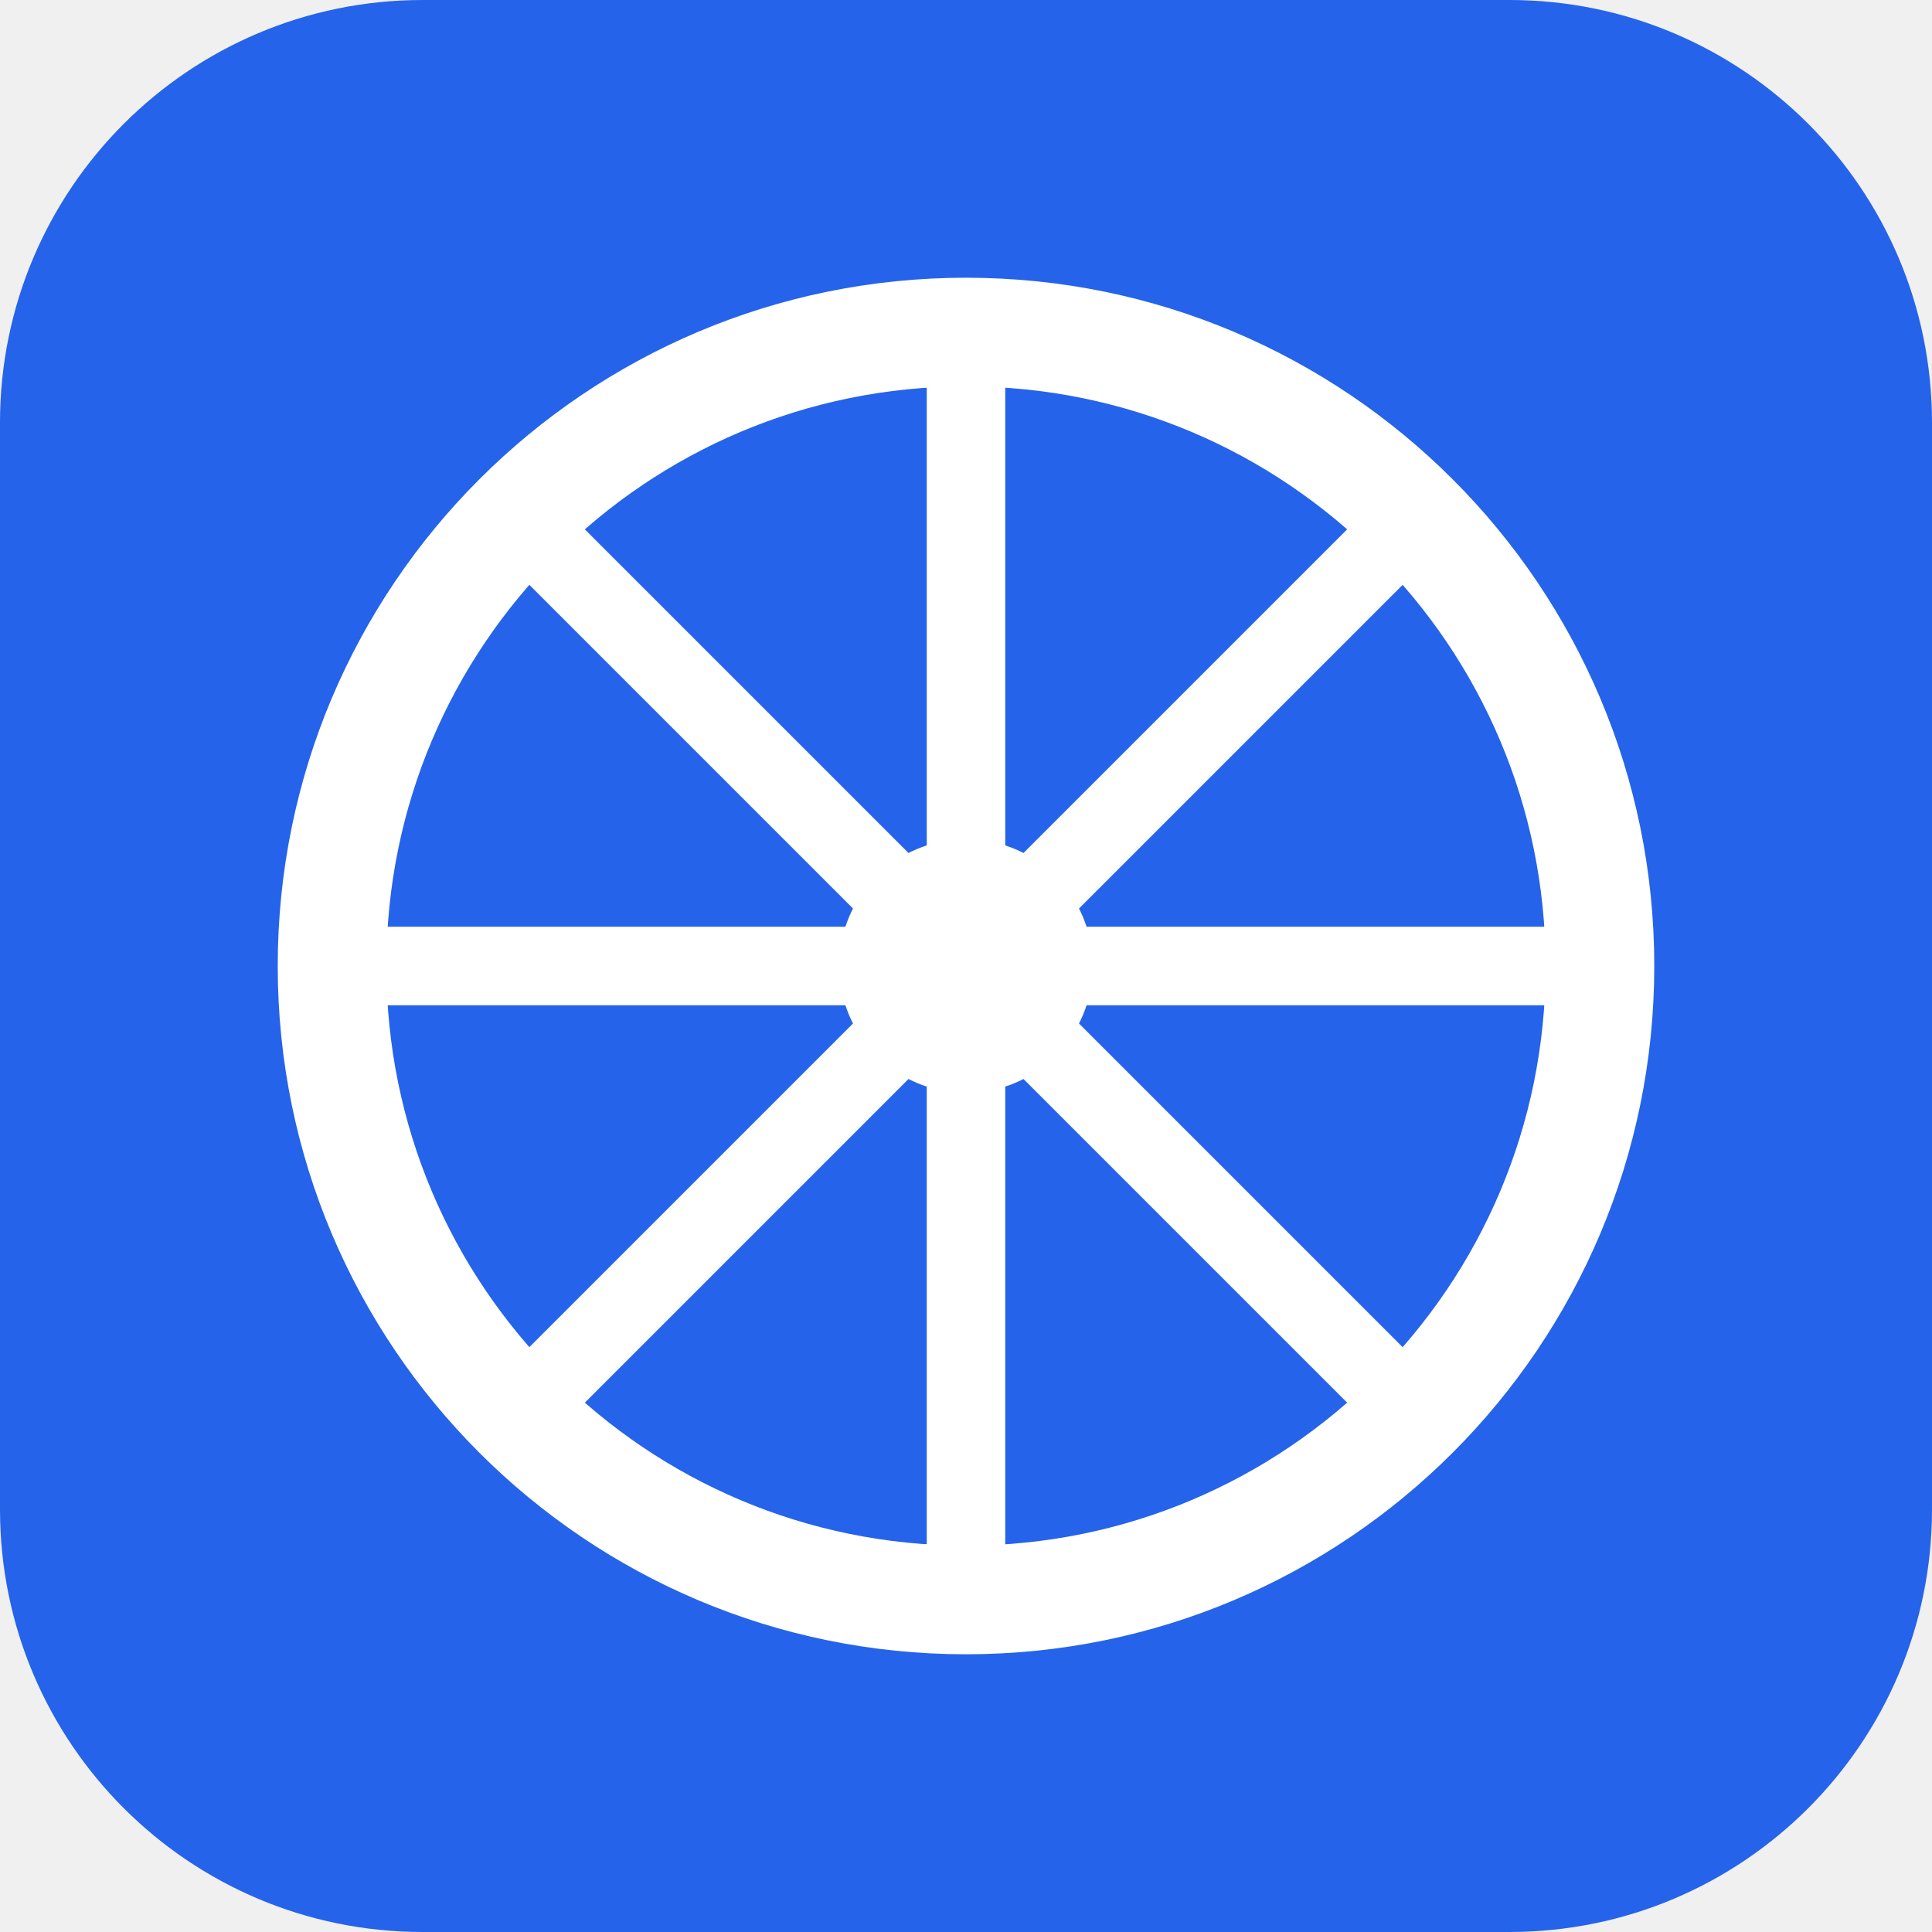
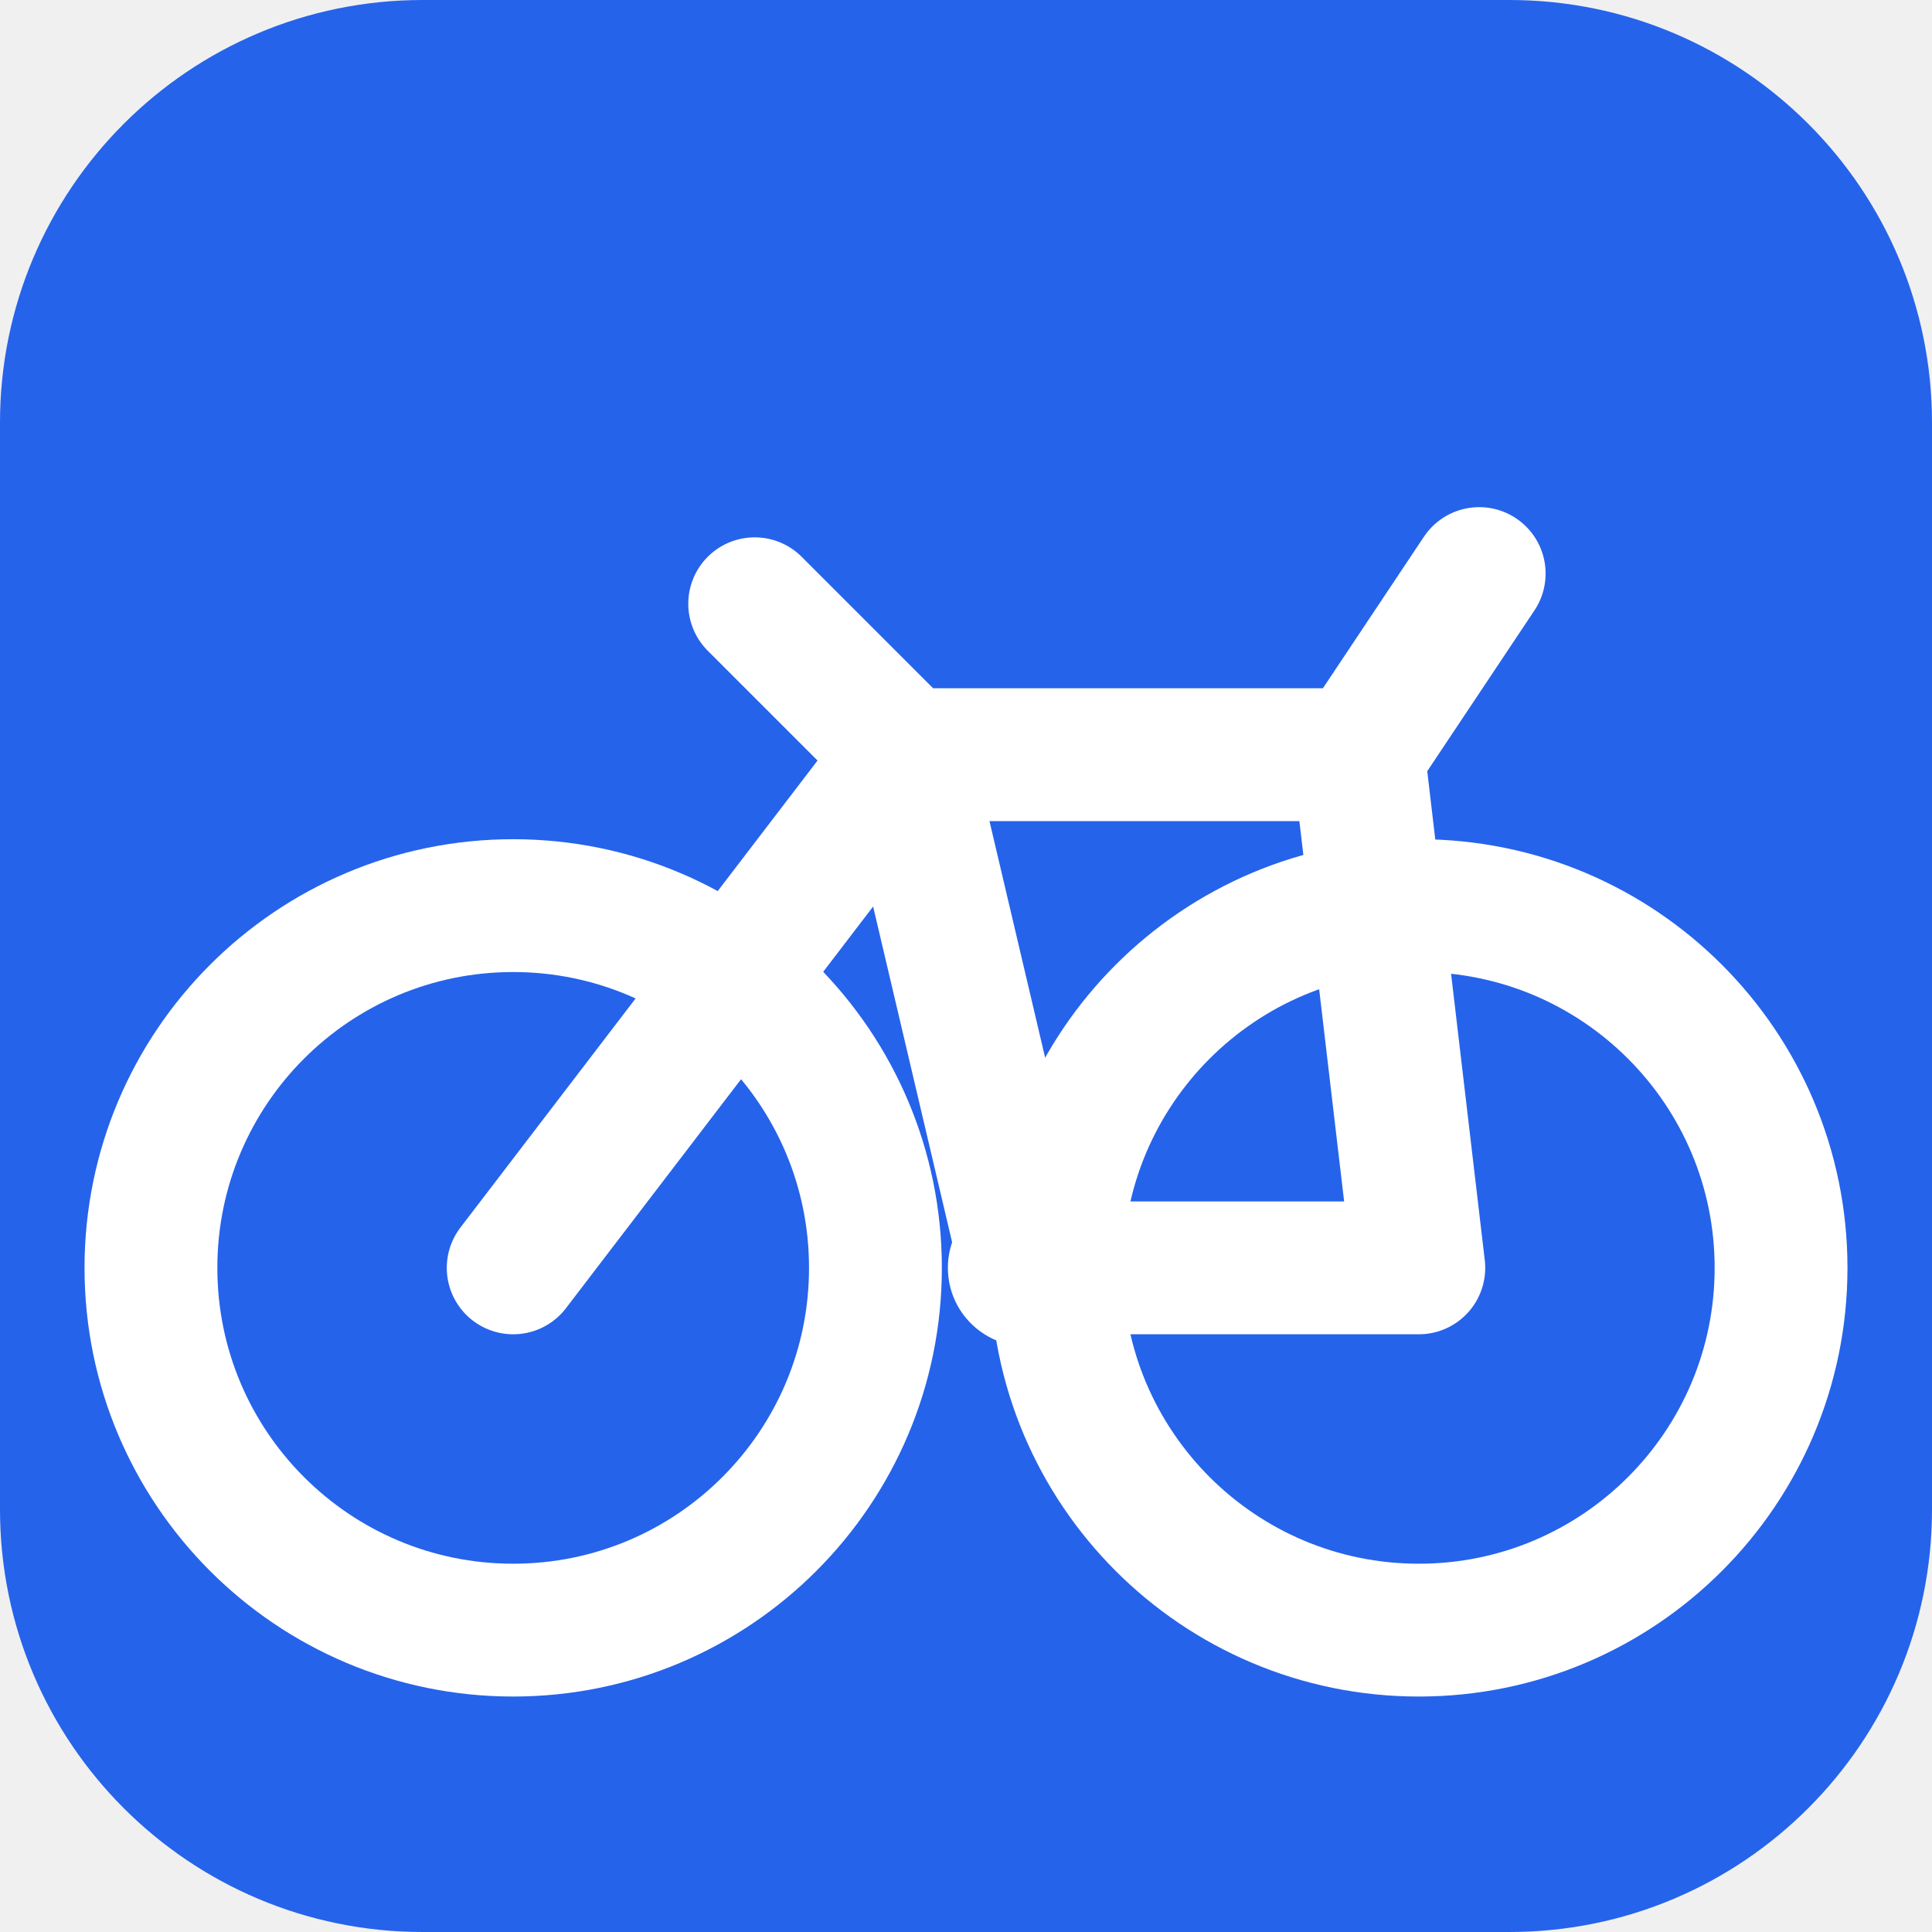
<svg xmlns="http://www.w3.org/2000/svg" viewBox="0 0 64 64" role="img" aria-label="Wheel Fixer">
  <rect width="64" height="64" rx="14" fill="#2563eb" />
-   <circle cx="32" cy="32" r="21" fill="none" stroke="#ffffff" stroke-width="3.6" />
-   <circle cx="32" cy="32" r="4.2" fill="#ffffff" />
-   <g stroke="#ffffff" stroke-width="2.6" stroke-linecap="round">
-     <line x1="32" y1="11" x2="32" y2="53" />
-     <line x1="11" y1="32" x2="53" y2="32" />
-     <line x1="17.2" y1="17.2" x2="46.8" y2="46.8" />
-     <line x1="46.8" y1="17.2" x2="17.2" y2="46.8" />
+   <g fill="none" stroke="#ffffff" stroke-width="4.4" stroke-linecap="round" stroke-linejoin="round">
+     <circle cx="17" cy="42" r="12" />
+     <circle cx="47" cy="42" r="12" />
+     <path d="M17 42 L30 25 L45 25 L47 42 M30 25 L34 42 L47 42 M30 25 L25 20 M45 25 L49 19" />
  </g>
+   <circle cx="34" cy="42" r="2.6" fill="#ffffff" />
</svg>
